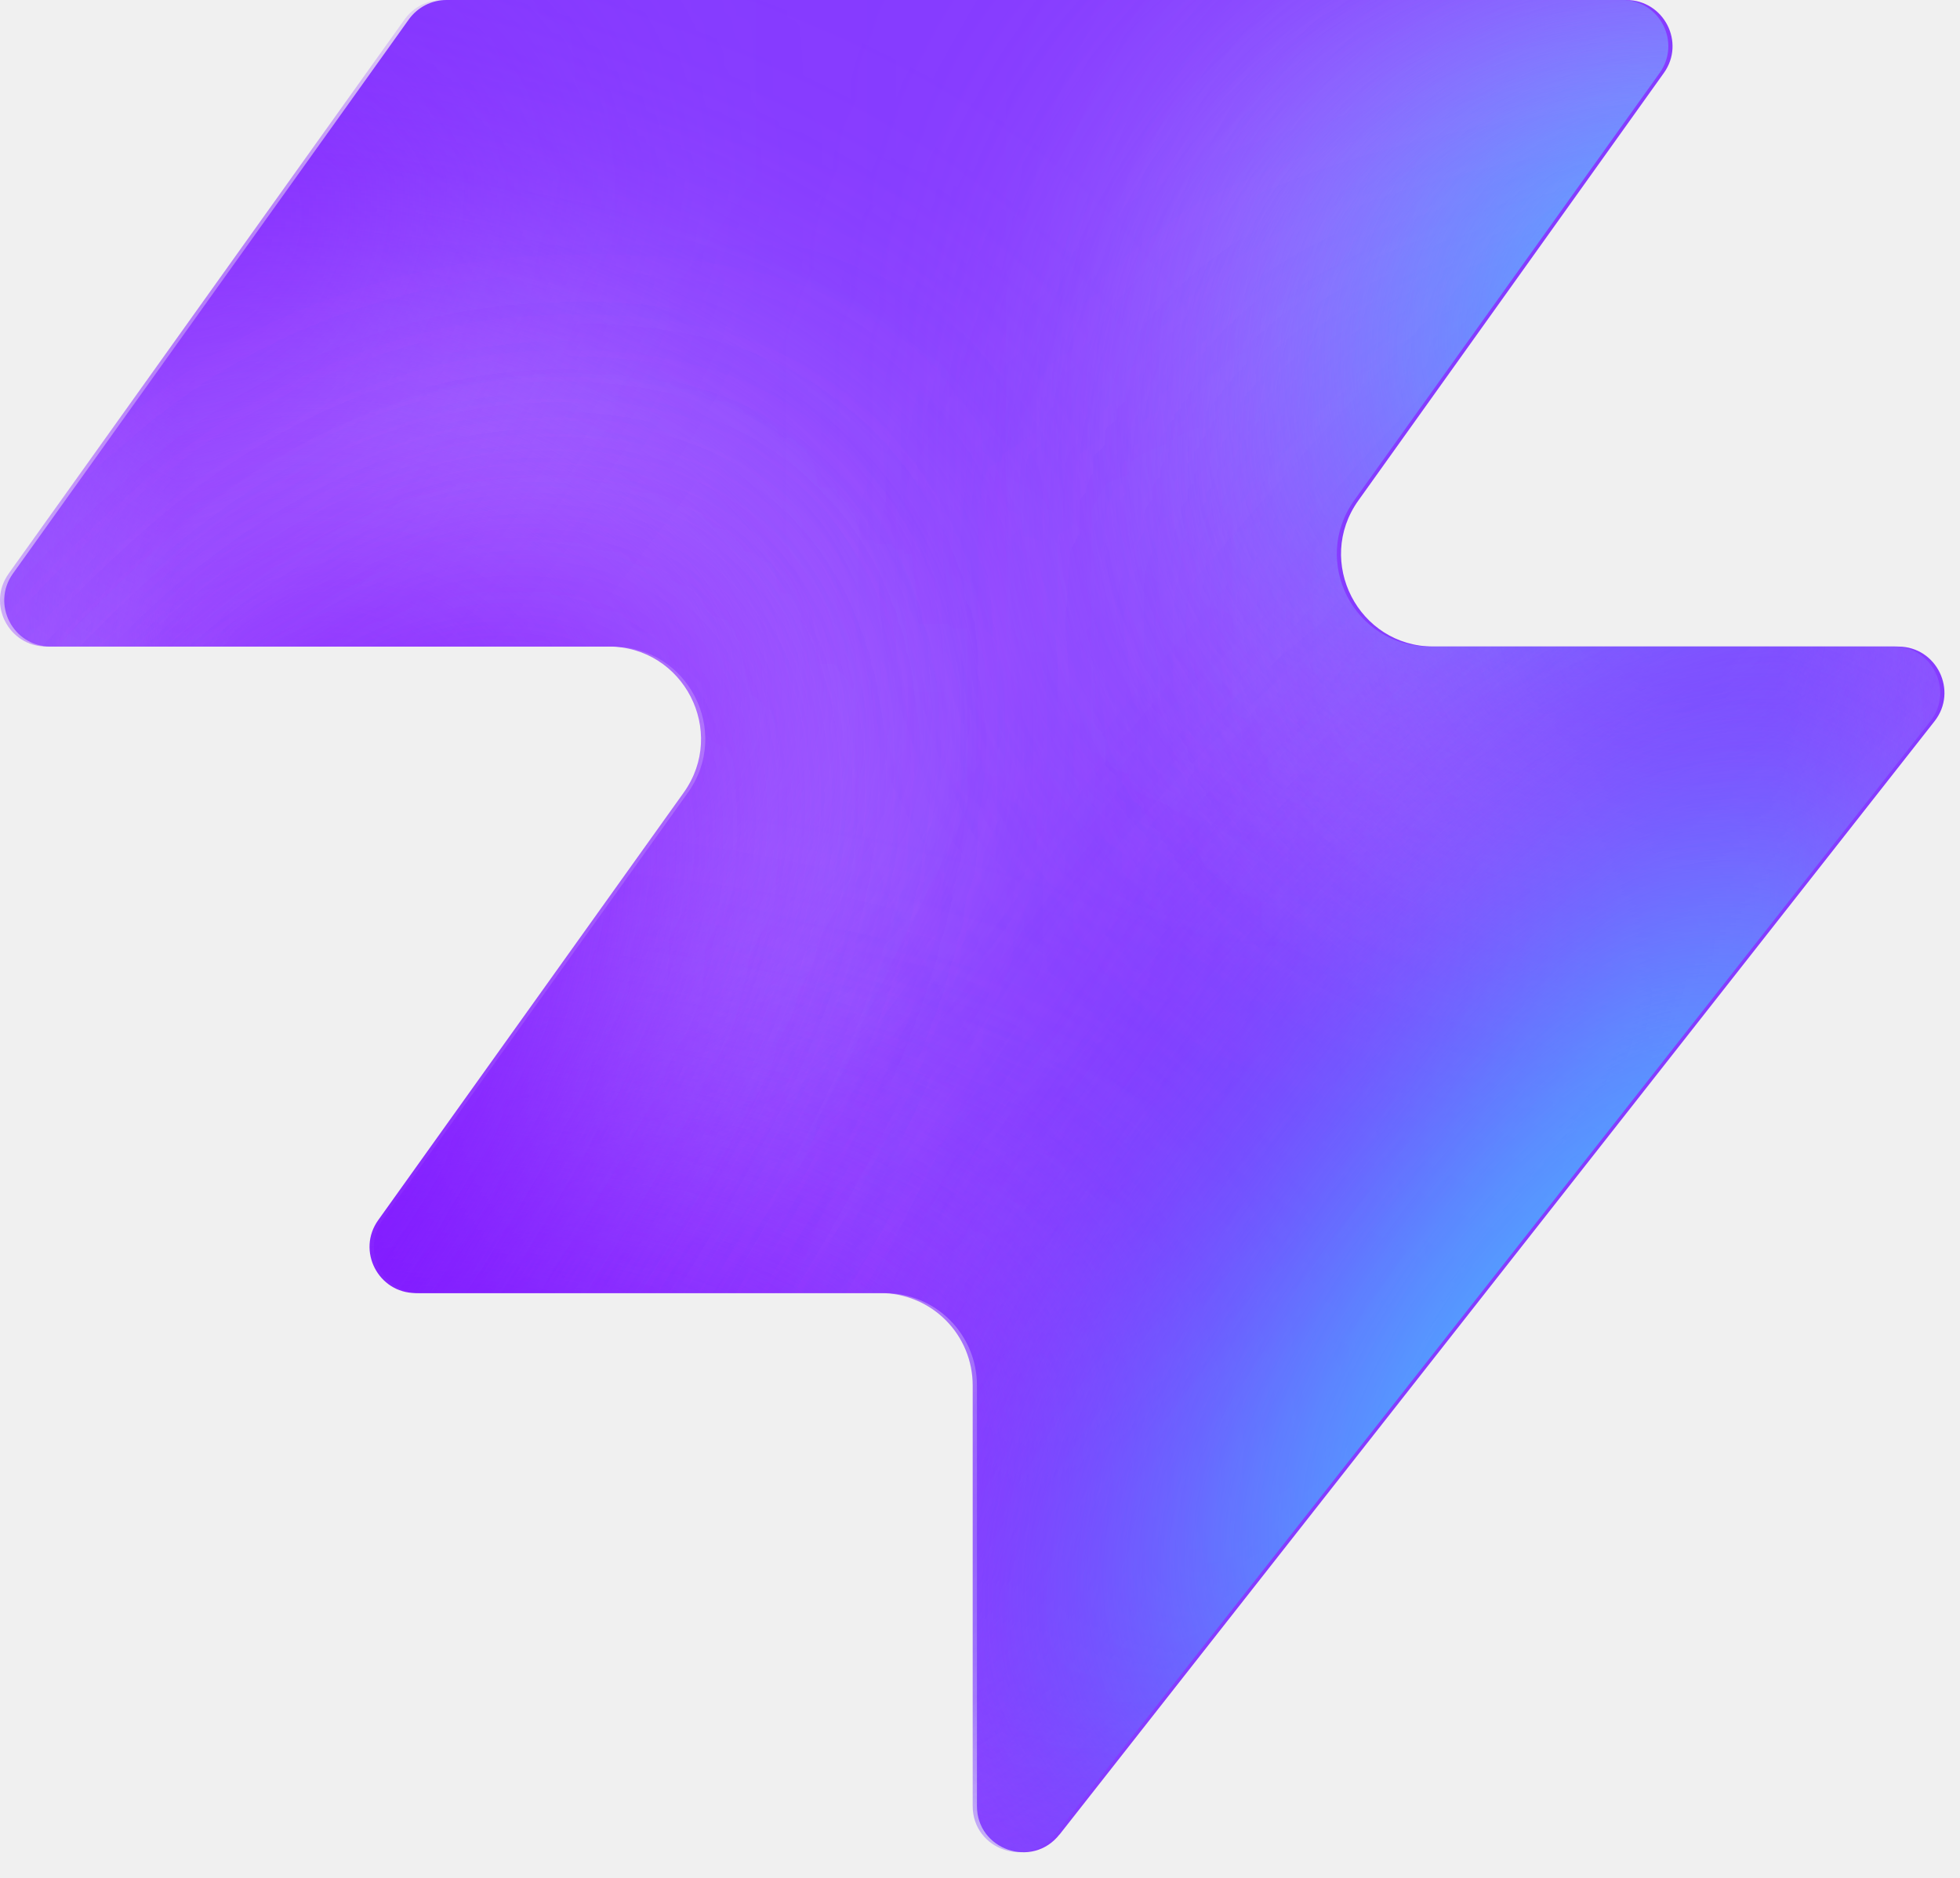
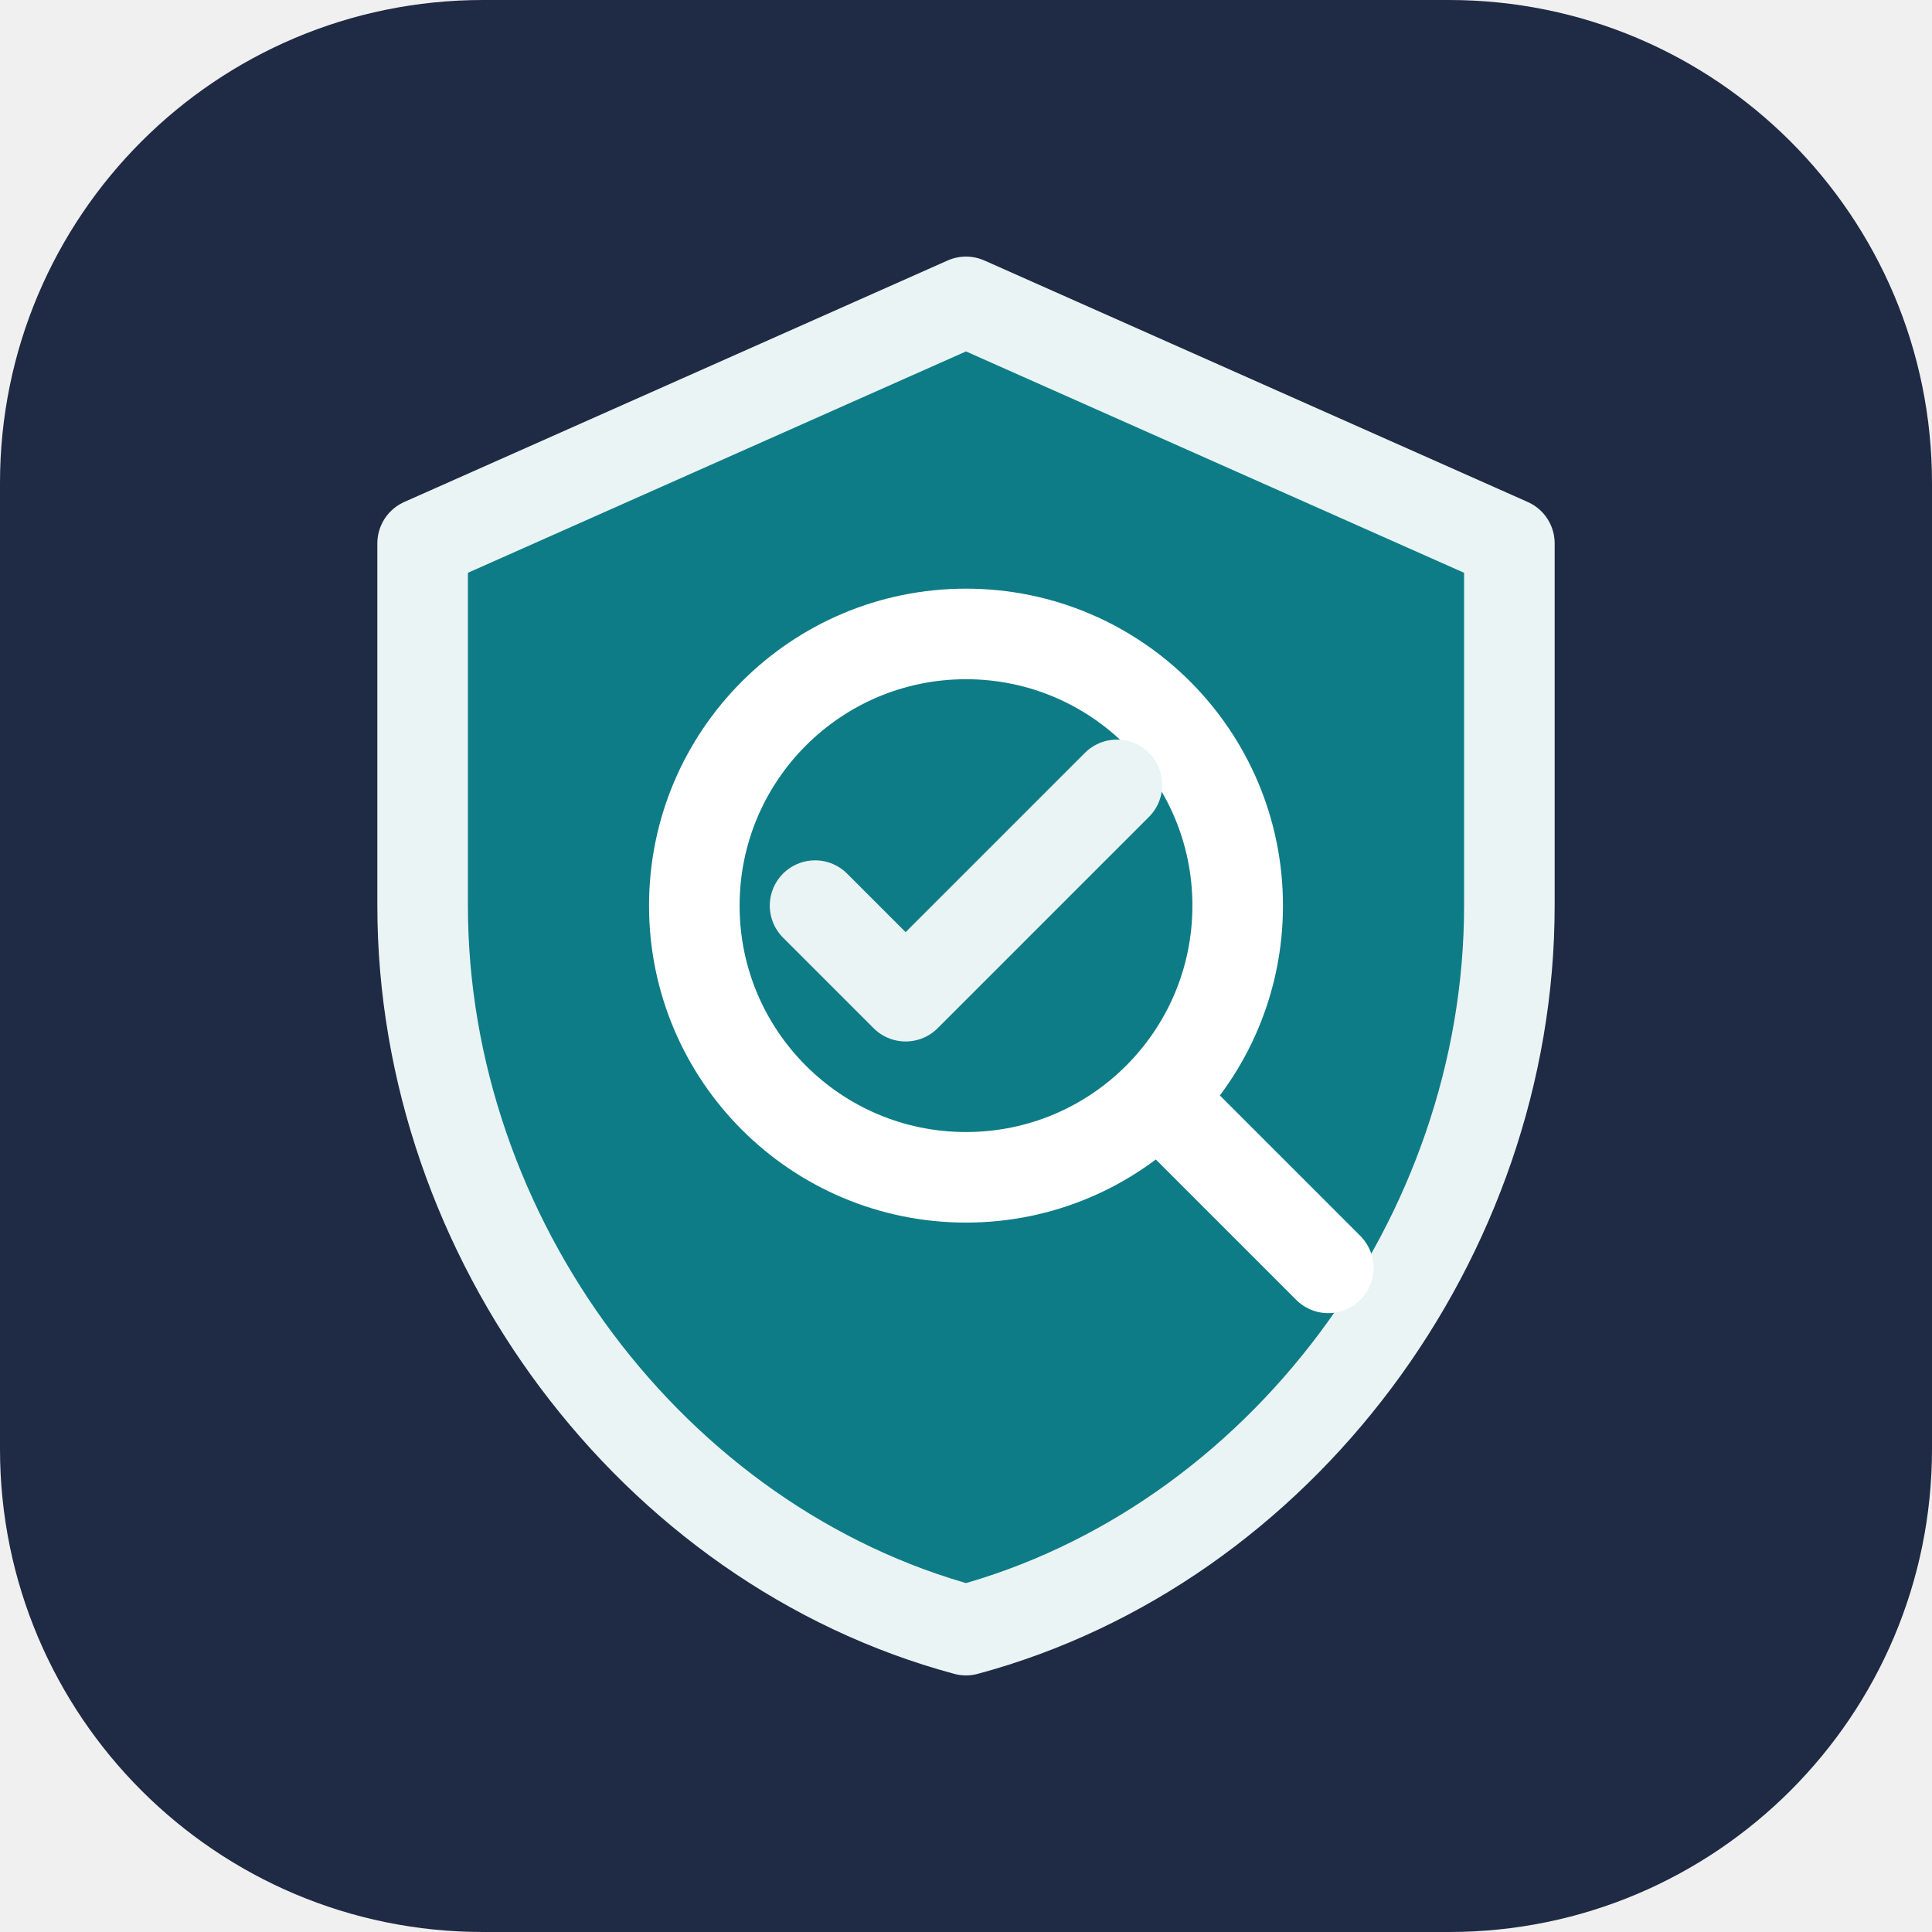
- <svg xmlns="http://www.w3.org/2000/svg" width="48" height="46" fill="none" viewBox="0 0 48 46">
-   <path fill="#863bff" d="M25.946 44.938c-.664.845-2.021.375-2.021-.698V33.937a2.26 2.26 0 0 0-2.262-2.262H10.287c-.92 0-1.456-1.04-.92-1.788l7.48-10.471c1.07-1.497 0-3.578-1.842-3.578H1.237c-.92 0-1.456-1.04-.92-1.788L10.013.474c.214-.297.556-.474.92-.474h28.894c.92 0 1.456 1.04.92 1.788l-7.48 10.471c-1.07 1.498 0 3.579 1.842 3.579h11.377c.943 0 1.473 1.088.89 1.83L25.947 44.94z" style="fill:#863bff;fill:color(display-p3 .525 .23 1);fill-opacity:1" />
-   <mask id="a" width="48" height="46" x="0" y="0" maskUnits="userSpaceOnUse" style="mask-type:alpha">
-     <path fill="#000" d="M25.842 44.938c-.664.844-2.021.375-2.021-.698V33.937a2.26 2.26 0 0 0-2.262-2.262H10.183c-.92 0-1.456-1.04-.92-1.788l7.48-10.471c1.07-1.498 0-3.579-1.842-3.579H1.133c-.92 0-1.456-1.04-.92-1.787L9.91.473c.214-.297.556-.474.92-.474h28.894c.92 0 1.456 1.04.92 1.788l-7.48 10.471c-1.07 1.498 0 3.578 1.842 3.578h11.377c.943 0 1.473 1.088.89 1.832L25.843 44.94z" style="fill:#000;fill-opacity:1" />
-   </mask>
-   <g mask="url(#a)">
-     <g filter="url(#b)">
-       <ellipse cx="5.508" cy="14.704" fill="#ede6ff" rx="5.508" ry="14.704" style="fill:#ede6ff;fill:color(display-p3 .927 .903 1);fill-opacity:1" transform="matrix(.00324 1 1 -.00324 -4.47 31.516)" />
-     </g>
-     <g filter="url(#c)">
-       <ellipse cx="10.399" cy="29.851" fill="#ede6ff" rx="10.399" ry="29.851" style="fill:#ede6ff;fill:color(display-p3 .927 .903 1);fill-opacity:1" transform="matrix(.00324 1 1 -.00324 -39.328 7.883)" />
-     </g>
-     <g filter="url(#d)">
-       <ellipse cx="5.508" cy="30.487" fill="#7e14ff" rx="5.508" ry="30.487" style="fill:#7e14ff;fill:color(display-p3 .492 .077 1);fill-opacity:1" transform="rotate(89.814 -25.913 -14.639)scale(1 -1)" />
-     </g>
-     <g filter="url(#e)">
-       <ellipse cx="5.508" cy="30.599" fill="#7e14ff" rx="5.508" ry="30.599" style="fill:#7e14ff;fill:color(display-p3 .492 .077 1);fill-opacity:1" transform="rotate(89.814 -32.644 -3.334)scale(1 -1)" />
-     </g>
-     <g filter="url(#f)">
-       <ellipse cx="5.508" cy="30.599" fill="#7e14ff" rx="5.508" ry="30.599" style="fill:#7e14ff;fill:color(display-p3 .492 .077 1);fill-opacity:1" transform="matrix(.00324 1 1 -.00324 -34.34 30.47)" />
-     </g>
-     <g filter="url(#g)">
-       <ellipse cx="14.072" cy="22.078" fill="#ede6ff" rx="14.072" ry="22.078" style="fill:#ede6ff;fill:color(display-p3 .927 .903 1);fill-opacity:1" transform="rotate(93.35 24.506 48.493)scale(-1 1)" />
-     </g>
-     <g filter="url(#h)">
-       <ellipse cx="3.47" cy="21.501" fill="#7e14ff" rx="3.47" ry="21.501" style="fill:#7e14ff;fill:color(display-p3 .492 .077 1);fill-opacity:1" transform="rotate(89.009 28.708 47.59)scale(-1 1)" />
-     </g>
-     <g filter="url(#i)">
-       <ellipse cx="3.47" cy="21.501" fill="#7e14ff" rx="3.47" ry="21.501" style="fill:#7e14ff;fill:color(display-p3 .492 .077 1);fill-opacity:1" transform="rotate(89.009 28.708 47.59)scale(-1 1)" />
-     </g>
-     <g filter="url(#j)">
-       <ellipse cx=".387" cy="8.972" fill="#7e14ff" rx="4.407" ry="29.108" style="fill:#7e14ff;fill:color(display-p3 .492 .077 1);fill-opacity:1" transform="rotate(39.51 .387 8.972)" />
-     </g>
-     <g filter="url(#k)">
-       <ellipse cx="47.523" cy="-6.092" fill="#7e14ff" rx="4.407" ry="29.108" style="fill:#7e14ff;fill:color(display-p3 .492 .077 1);fill-opacity:1" transform="rotate(37.892 47.523 -6.092)" />
-     </g>
-     <g filter="url(#l)">
-       <ellipse cx="41.412" cy="6.333" fill="#47bfff" rx="5.971" ry="9.665" style="fill:#47bfff;fill:color(display-p3 .28 .748 1);fill-opacity:1" transform="rotate(37.892 41.412 6.333)" />
-     </g>
-     <g filter="url(#m)">
-       <ellipse cx="-1.879" cy="38.332" fill="#7e14ff" rx="4.407" ry="29.108" style="fill:#7e14ff;fill:color(display-p3 .492 .077 1);fill-opacity:1" transform="rotate(37.892 -1.88 38.332)" />
-     </g>
-     <g filter="url(#n)">
-       <ellipse cx="-1.879" cy="38.332" fill="#7e14ff" rx="4.407" ry="29.108" style="fill:#7e14ff;fill:color(display-p3 .492 .077 1);fill-opacity:1" transform="rotate(37.892 -1.88 38.332)" />
-     </g>
-     <g filter="url(#o)">
-       <ellipse cx="35.651" cy="29.907" fill="#7e14ff" rx="4.407" ry="29.108" style="fill:#7e14ff;fill:color(display-p3 .492 .077 1);fill-opacity:1" transform="rotate(37.892 35.651 29.907)" />
-     </g>
-     <g filter="url(#p)">
-       <ellipse cx="38.418" cy="32.4" fill="#47bfff" rx="5.971" ry="15.297" style="fill:#47bfff;fill:color(display-p3 .28 .748 1);fill-opacity:1" transform="rotate(37.892 38.418 32.4)" />
-     </g>
-   </g>
-   <defs>
-     <filter id="b" width="60.045" height="41.654" x="-19.77" y="16.149" color-interpolation-filters="sRGB" filterUnits="userSpaceOnUse">
-       <feFlood flood-opacity="0" result="BackgroundImageFix" />
-       <feBlend in="SourceGraphic" in2="BackgroundImageFix" result="shape" />
-       <feGaussianBlur result="effect1_foregroundBlur_2002_17158" stdDeviation="7.659" />
-     </filter>
-     <filter id="c" width="90.34" height="51.437" x="-54.613" y="-7.533" color-interpolation-filters="sRGB" filterUnits="userSpaceOnUse">
-       <feFlood flood-opacity="0" result="BackgroundImageFix" />
-       <feBlend in="SourceGraphic" in2="BackgroundImageFix" result="shape" />
-       <feGaussianBlur result="effect1_foregroundBlur_2002_17158" stdDeviation="7.659" />
-     </filter>
-     <filter id="d" width="79.355" height="29.4" x="-49.64" y="2.03" color-interpolation-filters="sRGB" filterUnits="userSpaceOnUse">
-       <feFlood flood-opacity="0" result="BackgroundImageFix" />
-       <feBlend in="SourceGraphic" in2="BackgroundImageFix" result="shape" />
-       <feGaussianBlur result="effect1_foregroundBlur_2002_17158" stdDeviation="4.596" />
-     </filter>
-     <filter id="e" width="79.579" height="29.4" x="-45.045" y="20.029" color-interpolation-filters="sRGB" filterUnits="userSpaceOnUse">
-       <feFlood flood-opacity="0" result="BackgroundImageFix" />
-       <feBlend in="SourceGraphic" in2="BackgroundImageFix" result="shape" />
-       <feGaussianBlur result="effect1_foregroundBlur_2002_17158" stdDeviation="4.596" />
-     </filter>
-     <filter id="f" width="79.579" height="29.4" x="-43.513" y="21.178" color-interpolation-filters="sRGB" filterUnits="userSpaceOnUse">
-       <feFlood flood-opacity="0" result="BackgroundImageFix" />
-       <feBlend in="SourceGraphic" in2="BackgroundImageFix" result="shape" />
-       <feGaussianBlur result="effect1_foregroundBlur_2002_17158" stdDeviation="4.596" />
-     </filter>
-     <filter id="g" width="74.749" height="58.852" x="15.756" y="-17.901" color-interpolation-filters="sRGB" filterUnits="userSpaceOnUse">
-       <feFlood flood-opacity="0" result="BackgroundImageFix" />
-       <feBlend in="SourceGraphic" in2="BackgroundImageFix" result="shape" />
-       <feGaussianBlur result="effect1_foregroundBlur_2002_17158" stdDeviation="7.659" />
-     </filter>
-     <filter id="h" width="61.377" height="25.362" x="23.548" y="2.284" color-interpolation-filters="sRGB" filterUnits="userSpaceOnUse">
-       <feFlood flood-opacity="0" result="BackgroundImageFix" />
-       <feBlend in="SourceGraphic" in2="BackgroundImageFix" result="shape" />
-       <feGaussianBlur result="effect1_foregroundBlur_2002_17158" stdDeviation="4.596" />
-     </filter>
-     <filter id="i" width="61.377" height="25.362" x="23.548" y="2.284" color-interpolation-filters="sRGB" filterUnits="userSpaceOnUse">
-       <feFlood flood-opacity="0" result="BackgroundImageFix" />
-       <feBlend in="SourceGraphic" in2="BackgroundImageFix" result="shape" />
-       <feGaussianBlur result="effect1_foregroundBlur_2002_17158" stdDeviation="4.596" />
-     </filter>
-     <filter id="j" width="56.045" height="63.649" x="-27.636" y="-22.853" color-interpolation-filters="sRGB" filterUnits="userSpaceOnUse">
-       <feFlood flood-opacity="0" result="BackgroundImageFix" />
-       <feBlend in="SourceGraphic" in2="BackgroundImageFix" result="shape" />
-       <feGaussianBlur result="effect1_foregroundBlur_2002_17158" stdDeviation="4.596" />
-     </filter>
-     <filter id="k" width="54.814" height="64.646" x="20.116" y="-38.415" color-interpolation-filters="sRGB" filterUnits="userSpaceOnUse">
-       <feFlood flood-opacity="0" result="BackgroundImageFix" />
-       <feBlend in="SourceGraphic" in2="BackgroundImageFix" result="shape" />
-       <feGaussianBlur result="effect1_foregroundBlur_2002_17158" stdDeviation="4.596" />
-     </filter>
-     <filter id="l" width="33.541" height="35.313" x="24.641" y="-11.323" color-interpolation-filters="sRGB" filterUnits="userSpaceOnUse">
-       <feFlood flood-opacity="0" result="BackgroundImageFix" />
-       <feBlend in="SourceGraphic" in2="BackgroundImageFix" result="shape" />
-       <feGaussianBlur result="effect1_foregroundBlur_2002_17158" stdDeviation="4.596" />
-     </filter>
-     <filter id="m" width="54.814" height="64.646" x="-29.286" y="6.009" color-interpolation-filters="sRGB" filterUnits="userSpaceOnUse">
-       <feFlood flood-opacity="0" result="BackgroundImageFix" />
-       <feBlend in="SourceGraphic" in2="BackgroundImageFix" result="shape" />
-       <feGaussianBlur result="effect1_foregroundBlur_2002_17158" stdDeviation="4.596" />
-     </filter>
-     <filter id="n" width="54.814" height="64.646" x="-29.286" y="6.009" color-interpolation-filters="sRGB" filterUnits="userSpaceOnUse">
-       <feFlood flood-opacity="0" result="BackgroundImageFix" />
-       <feBlend in="SourceGraphic" in2="BackgroundImageFix" result="shape" />
-       <feGaussianBlur result="effect1_foregroundBlur_2002_17158" stdDeviation="4.596" />
-     </filter>
-     <filter id="o" width="54.814" height="64.646" x="8.244" y="-2.416" color-interpolation-filters="sRGB" filterUnits="userSpaceOnUse">
-       <feFlood flood-opacity="0" result="BackgroundImageFix" />
-       <feBlend in="SourceGraphic" in2="BackgroundImageFix" result="shape" />
-       <feGaussianBlur result="effect1_foregroundBlur_2002_17158" stdDeviation="4.596" />
-     </filter>
-     <filter id="p" width="39.409" height="43.623" x="18.713" y="10.588" color-interpolation-filters="sRGB" filterUnits="userSpaceOnUse">
-       <feFlood flood-opacity="0" result="BackgroundImageFix" />
-       <feBlend in="SourceGraphic" in2="BackgroundImageFix" result="shape" />
-       <feGaussianBlur result="effect1_foregroundBlur_2002_17158" stdDeviation="4.596" />
-     </filter>
-   </defs>
+ <svg xmlns="http://www.w3.org/2000/svg" viewBox="0 0 32 32" fill="none">
+   <rect width="32" height="32" rx="8" fill="#1F2A44" />
+   <path d="M16 5L7 9V15C7 20.5 10.8 25.6 16 27C21.2 25.6 25 20.5 25 15V9L16 5Z" fill="#0E7C86" stroke="#EAF4F5" stroke-width="1.5" stroke-linejoin="round" />
+   <circle cx="16" cy="15" r="4.5" stroke="#FFFFFF" stroke-width="1.5" />
+   <path d="M19.5 18.5L22 21" stroke="#FFFFFF" stroke-width="1.5" stroke-linecap="round" />
+   <path d="M13.5 15L15 16.5L18.5 13" stroke="#EAF4F5" stroke-width="1.5" stroke-linecap="round" stroke-linejoin="round" />
</svg>
